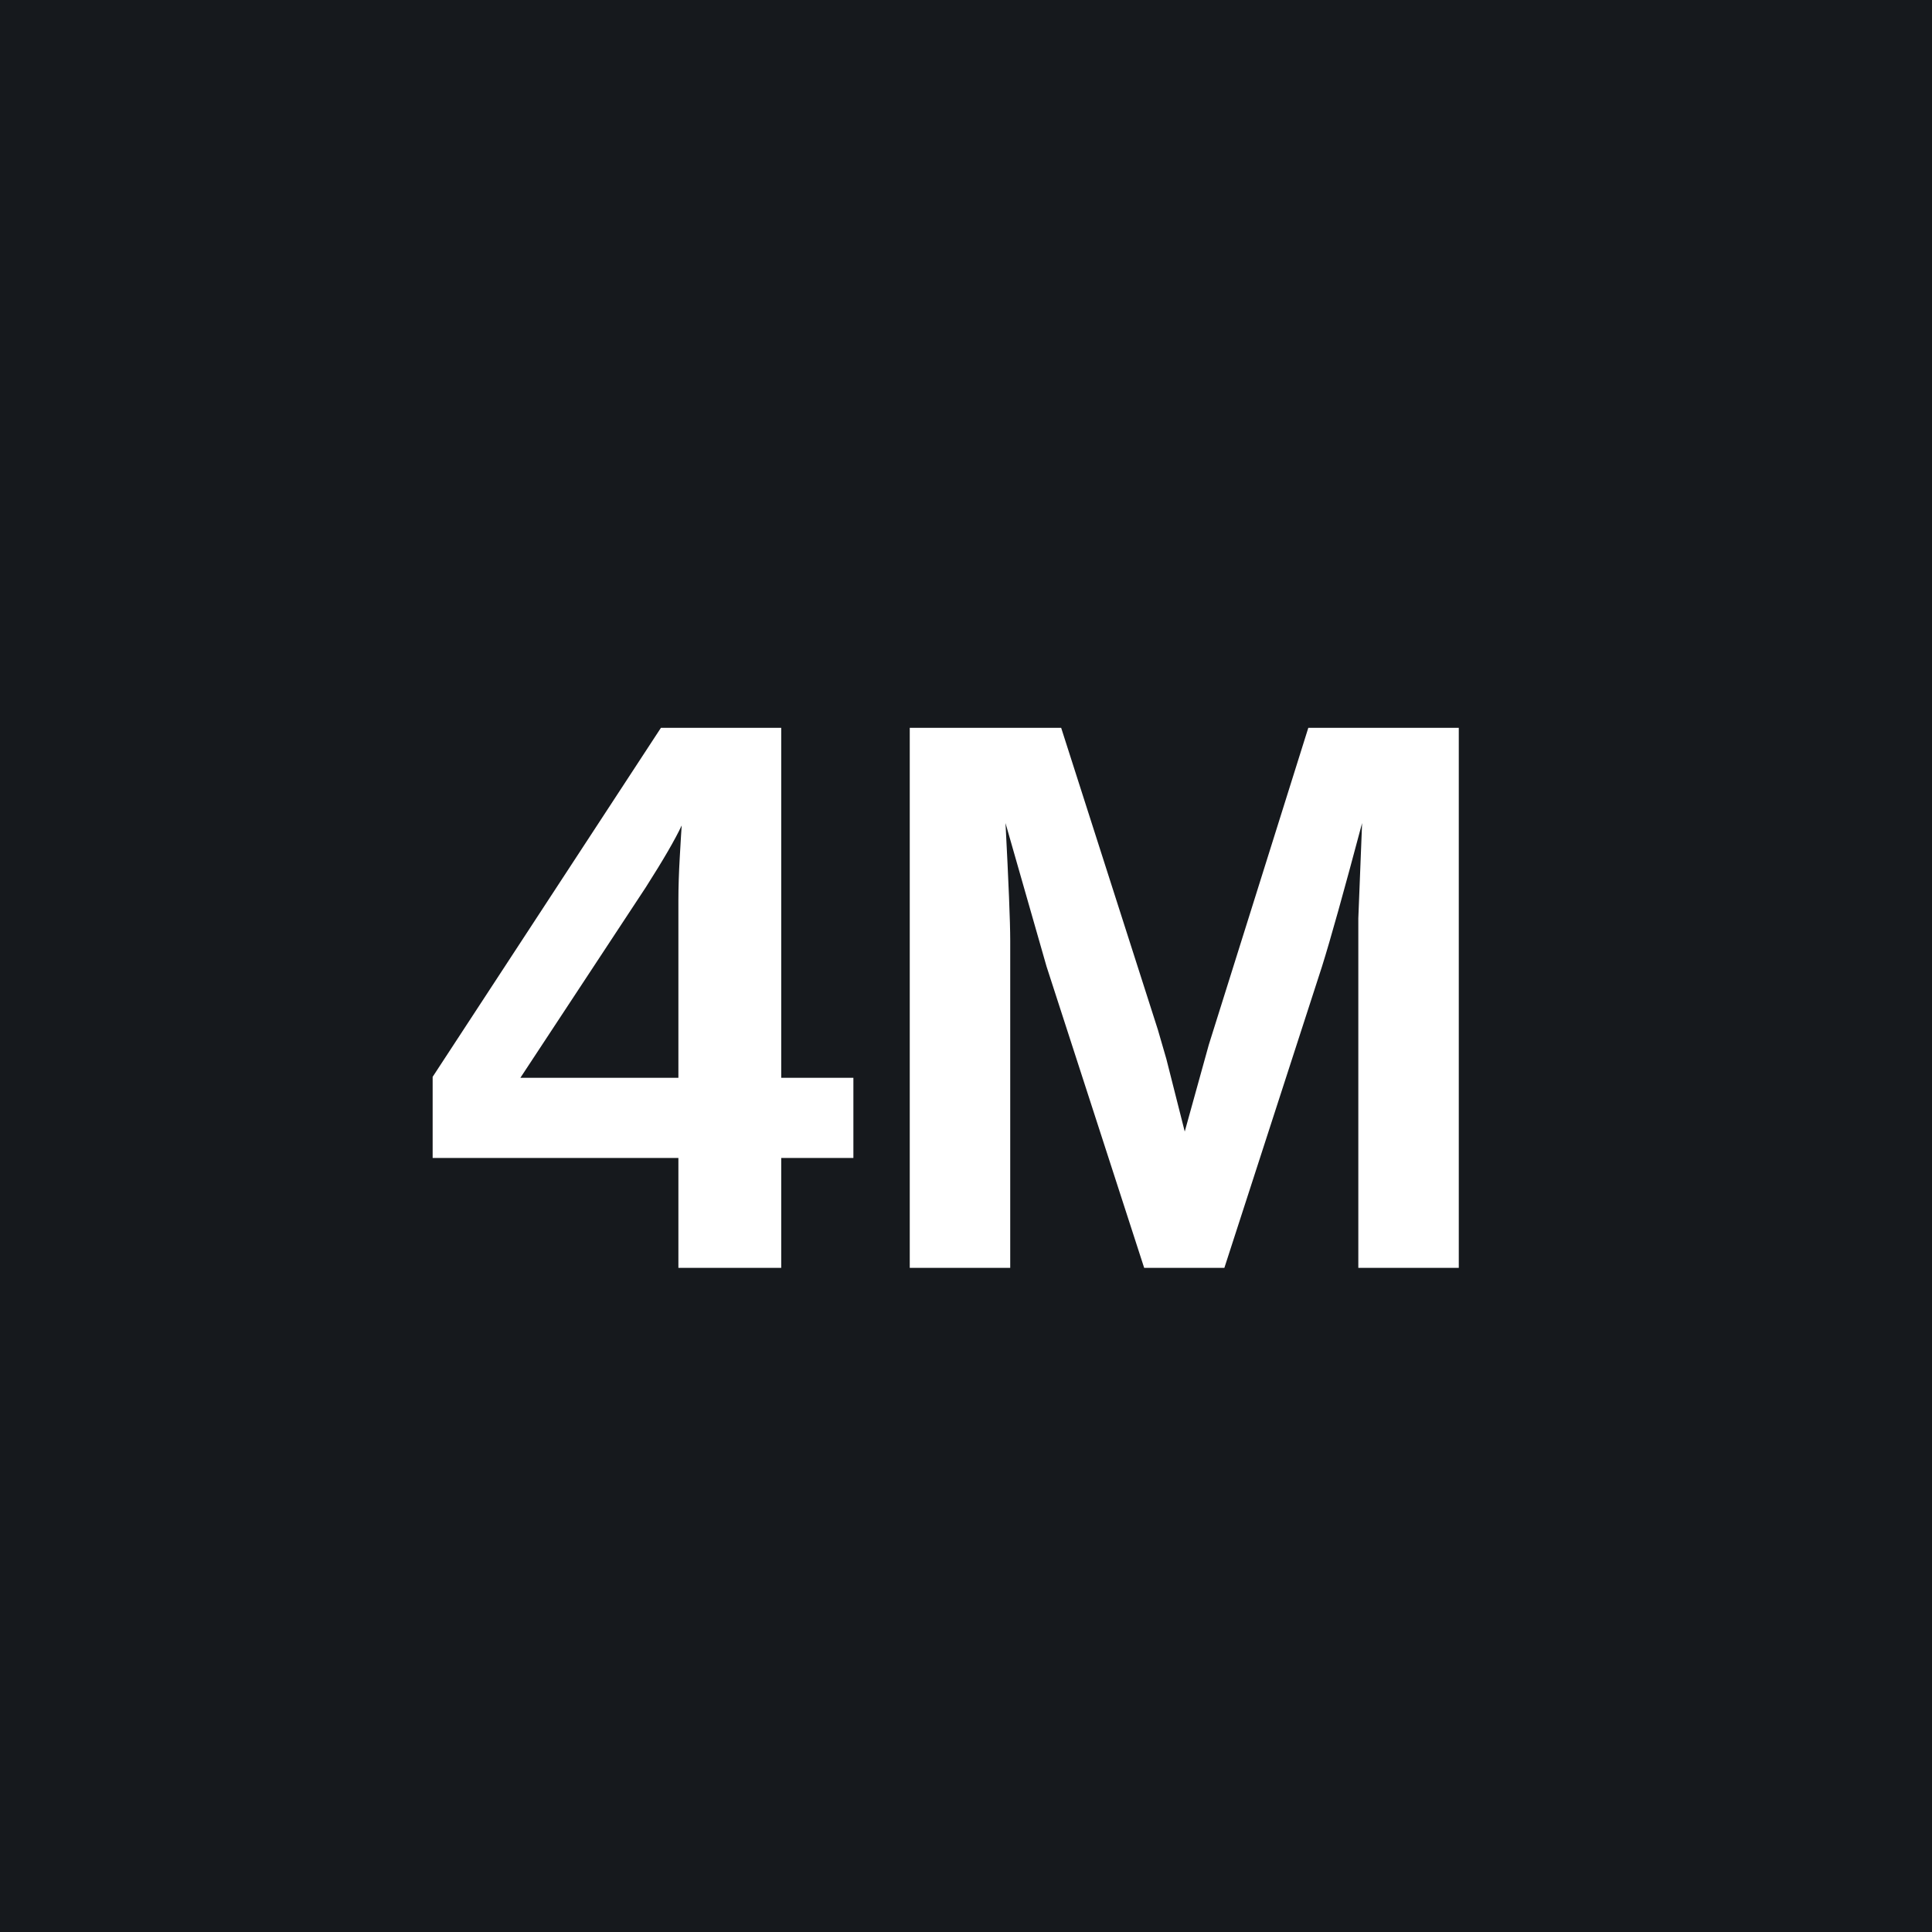
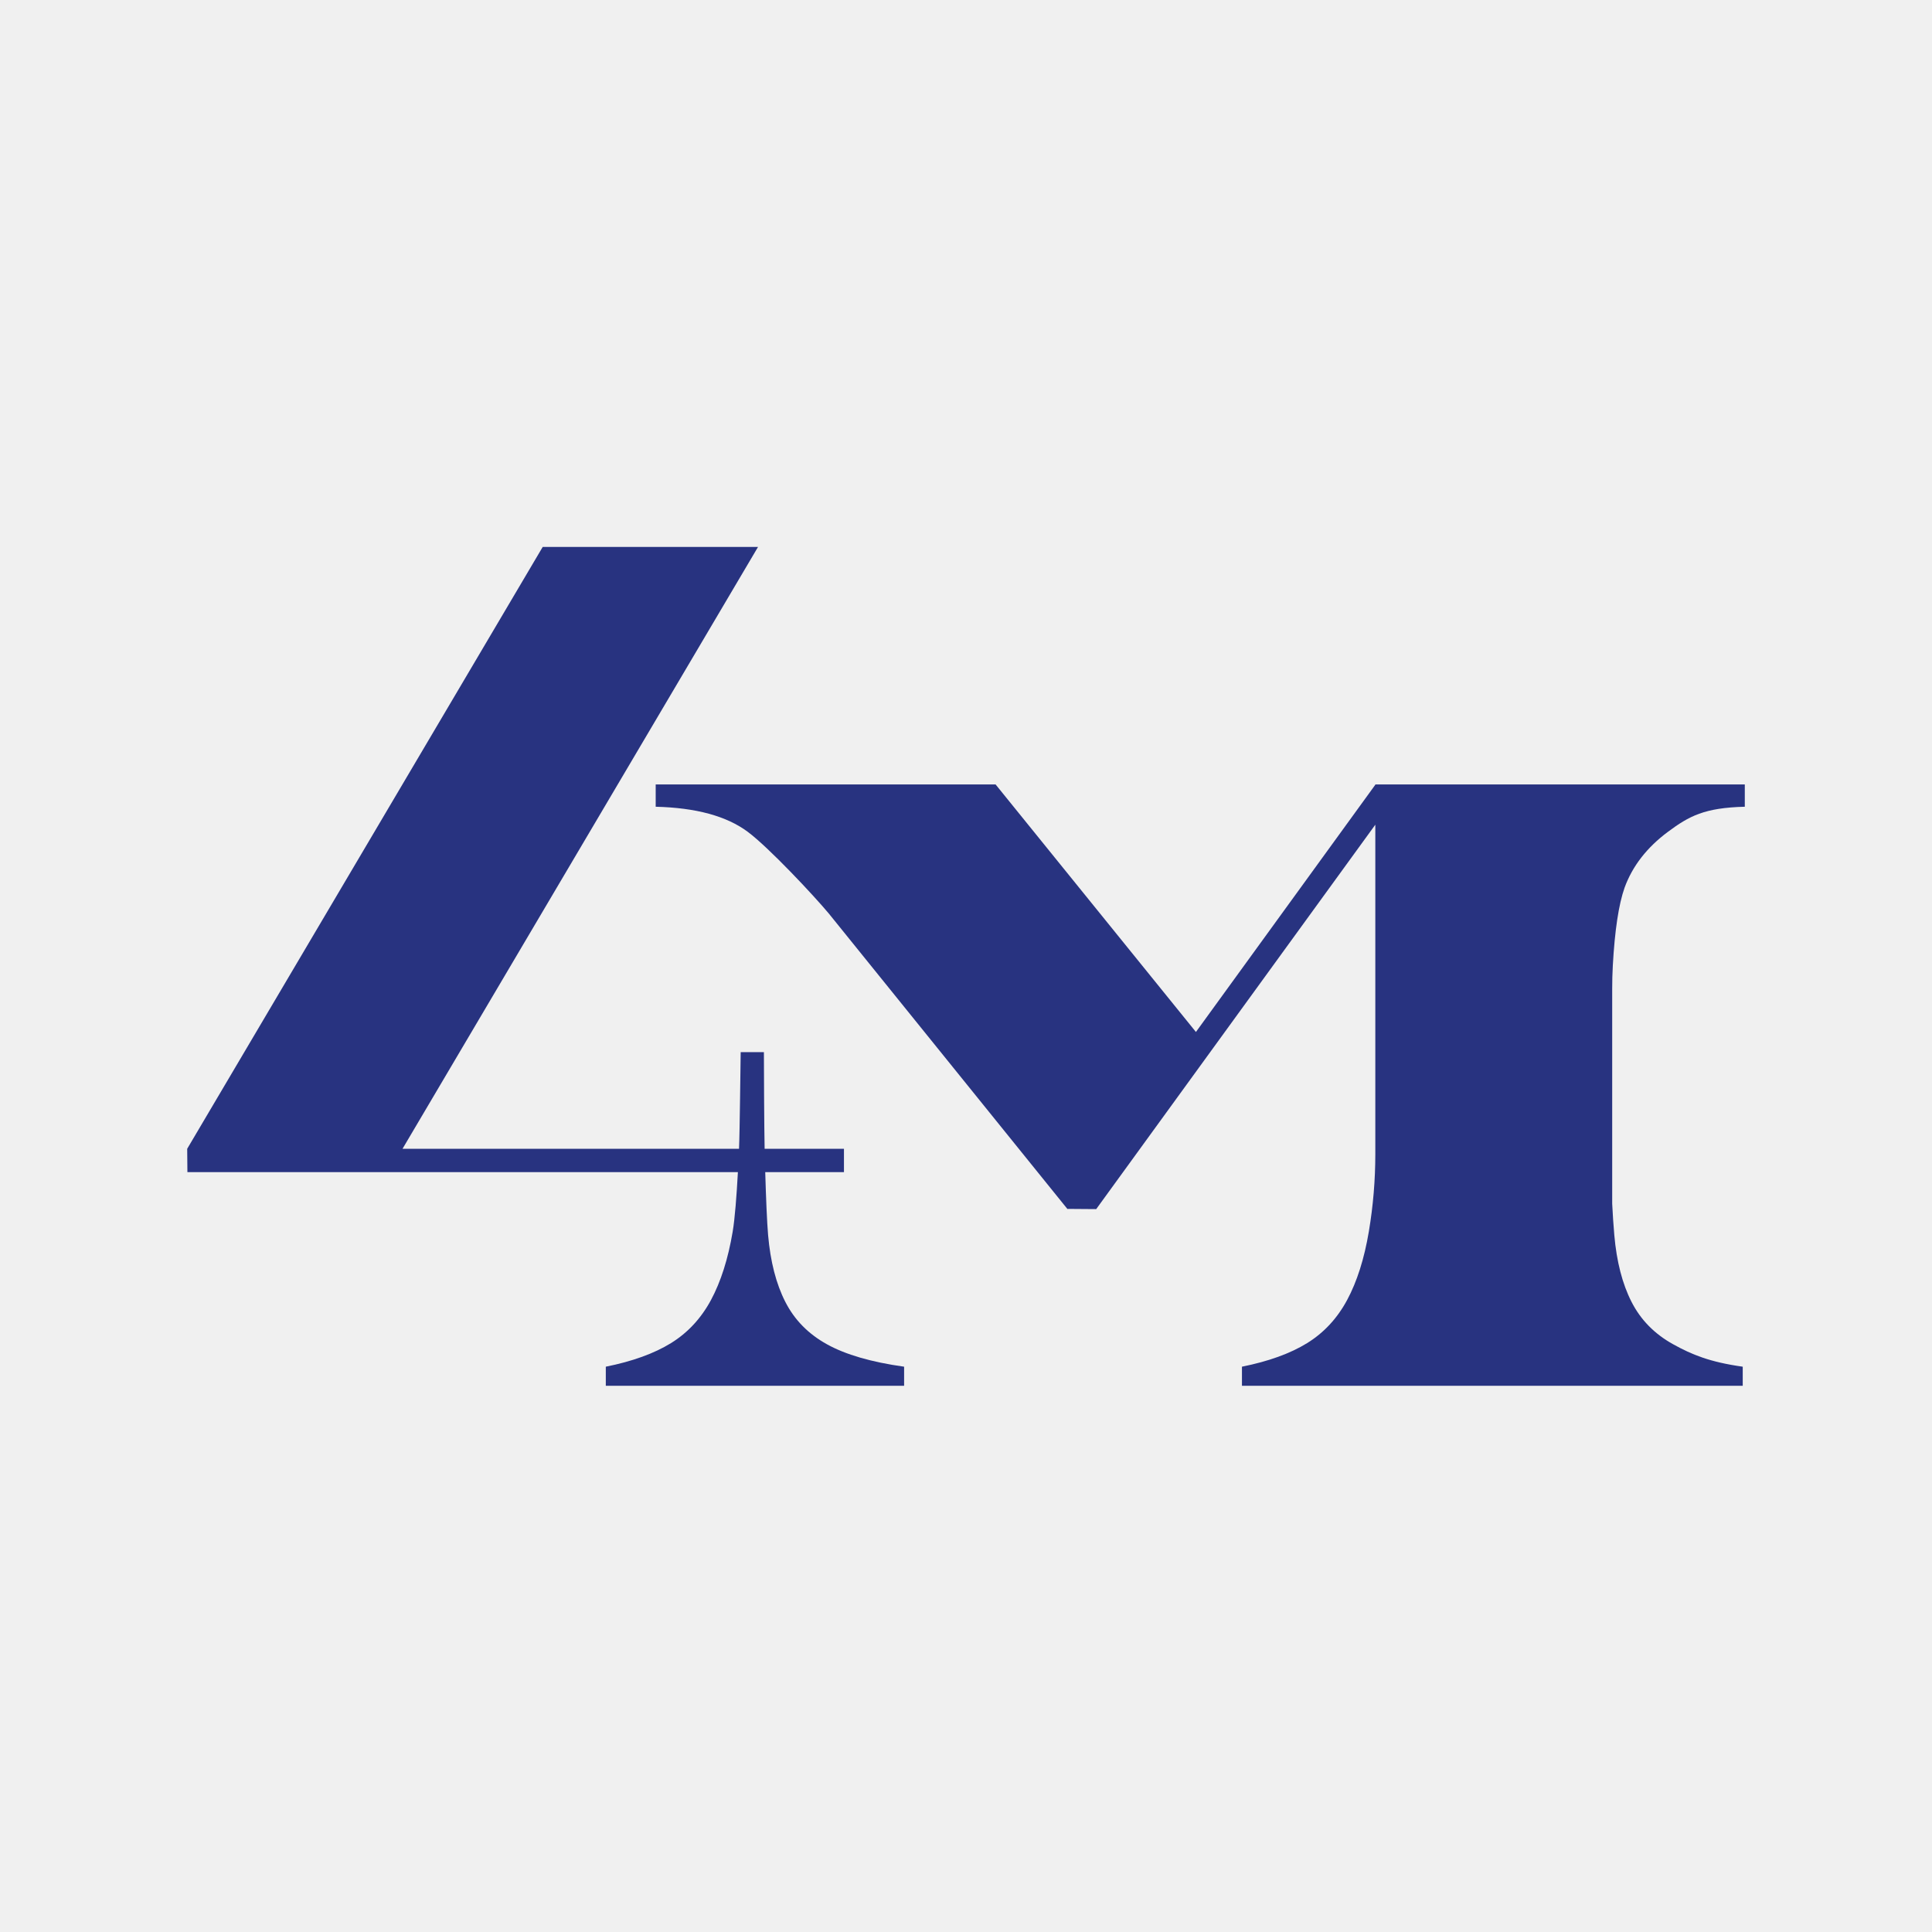
- <svg xmlns="http://www.w3.org/2000/svg" viewBox="0 0 64 64">
-   <rect width="64" height="64" fill="#16191D" />
-   <text x="32" y="42" font-family="Arial, Helvetica, sans-serif" font-size="26" font-weight="700" fill="#FFFFFF" text-anchor="middle">4M</text>
+ <svg xmlns="http://www.w3.org/2000/svg" version="1.1" width="64" height="64" viewBox="113.3 14.7 527.4 527.4">
+   <defs>
+     <clipPath id="clip_1">
+       <path transform="matrix(1,0,0,-1,0,556)" d="M0 556H754V0H0Z" />
+     </clipPath>
+   </defs>
+   <g>
+     <g clip-path="url(#clip_1)">
+       <path transform="matrix(1,0,0,-1,327.6616,370.0547)" d="M0 0C-2.501 4.908-4.056 10.979-4.685 18.192-4.984 21.669-5.261 28.323-5.467 35.386H16.023V41.759H-5.632C-5.757 47.248-5.83 64.453-5.83 68.134H-12.169C-12.247 64.143-12.398 47.026-12.622 41.759H-104.48L-7.431 206.055H-66.21L-163.256 41.766V41.759H-163.26L-163.203 35.386H-12.929C-13.287 28.785-13.762 22.663-14.353 19.137-15.603 11.707-17.583 5.489-20.281 .466-22.986-4.552-26.629-8.471-31.206-11.299-35.783-14.12-41.712-16.271-48.987-17.727V-22.94H32.444V-17.727C23.5-16.476 16.479-14.434 11.388-11.611 6.285-8.79 2.495-4.922 0 0" fill="#283380" />
+       <path transform="matrix(1,0,0,-1,553.5654,278.3457)" d="M0 0C0 .011 .001 .021 .001 .032 .533 9.669 1.604 16.765 3.214 21.326 5.355 27.211 9.304 32.304 15.066 36.587 20.821 40.871 25.047 43.151 36.033 43.421V49.507H-64.829V49.429L-113.801-18.066-168.489 49.507H-261.273V43.421C-250.287 43.151-241.917 40.871-236.162 36.587-230.399 32.304-218.052 19.112-214.043 14.301L-148.855-66.418-148.812-66.36-141.021-66.418-64.829 38.519V-51.396C-64.829-58.443-65.414-65.478-66.578-72.428L-66.602-72.572C-67.853-80.002-69.833-86.22-72.531-91.243-75.235-96.261-78.879-100.18-83.456-103.008-88.032-105.829-93.962-107.98-101.236-109.436V-114.649H35.468V-109.436C26.523-108.185 21.575-106.143 16.484-103.32 11.381-100.499 7.591-96.631 5.097-91.709 2.595-86.801 1.04-80.73 .411-73.517 .174-70.754-.019-67.934-.166-64.955V-6.278C-.166-4.185-.117-2.091 0 0" fill="#283380" />
+     </g>
+   </g>
</svg>
